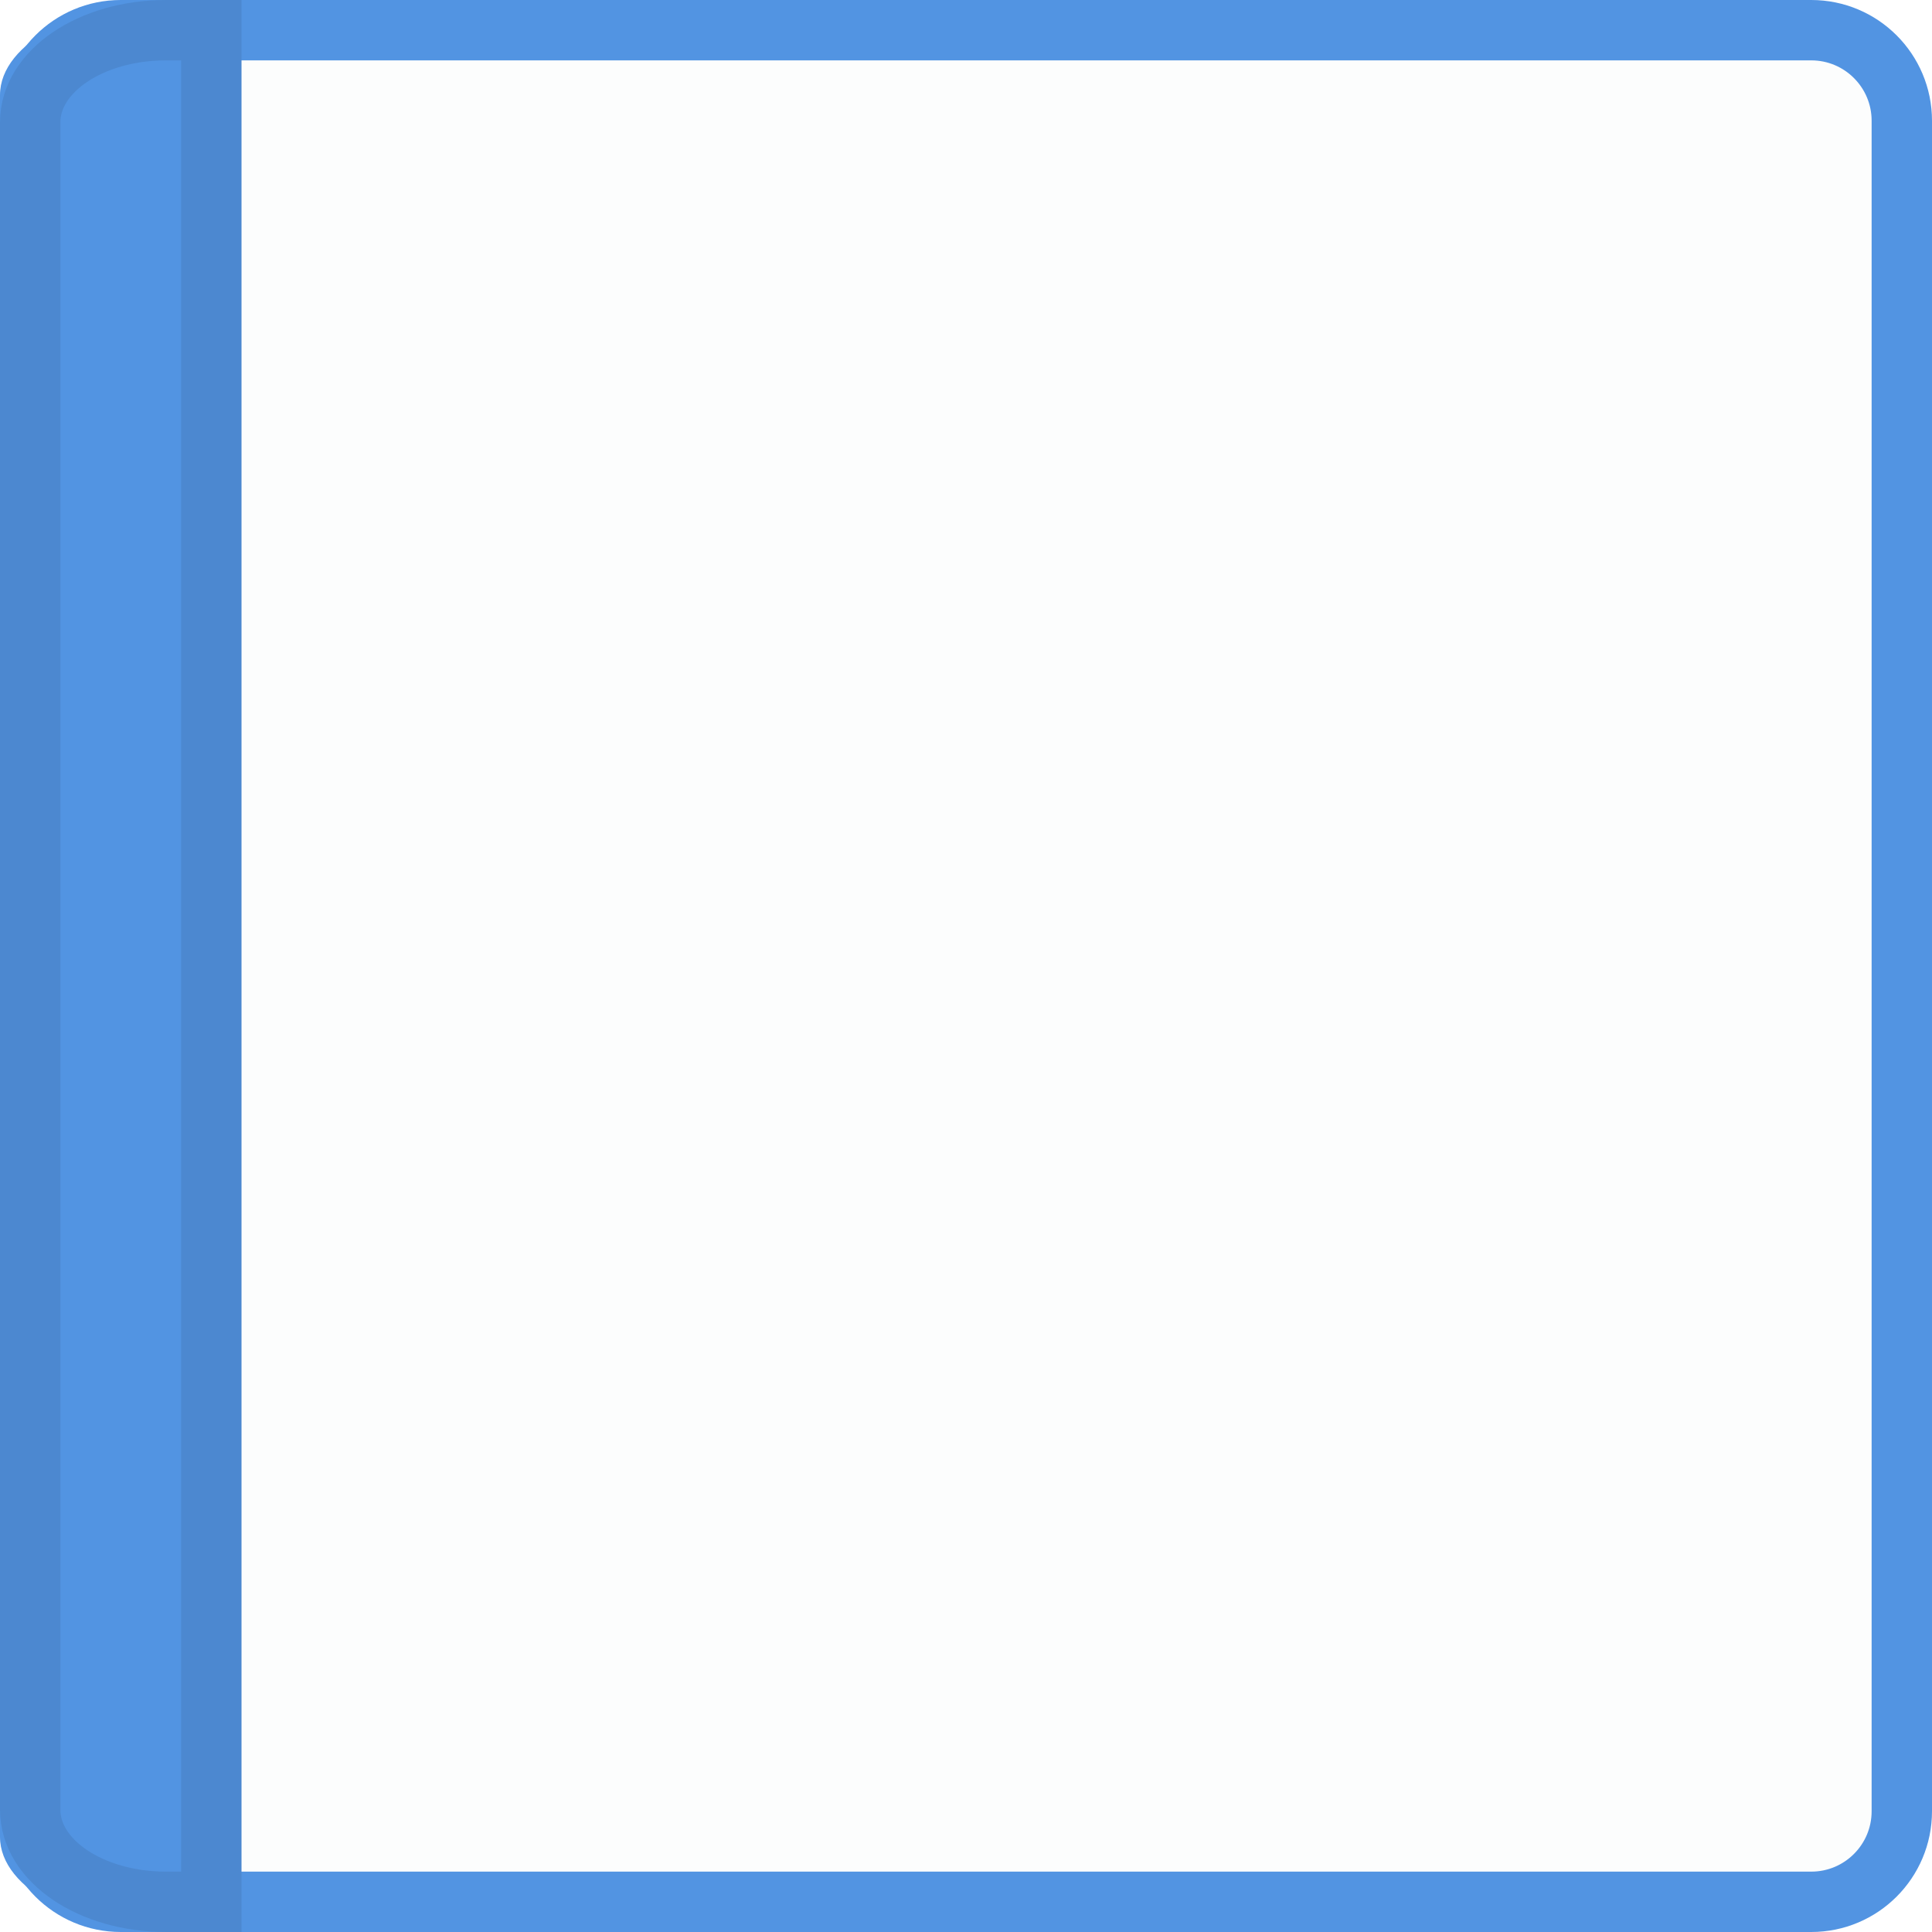
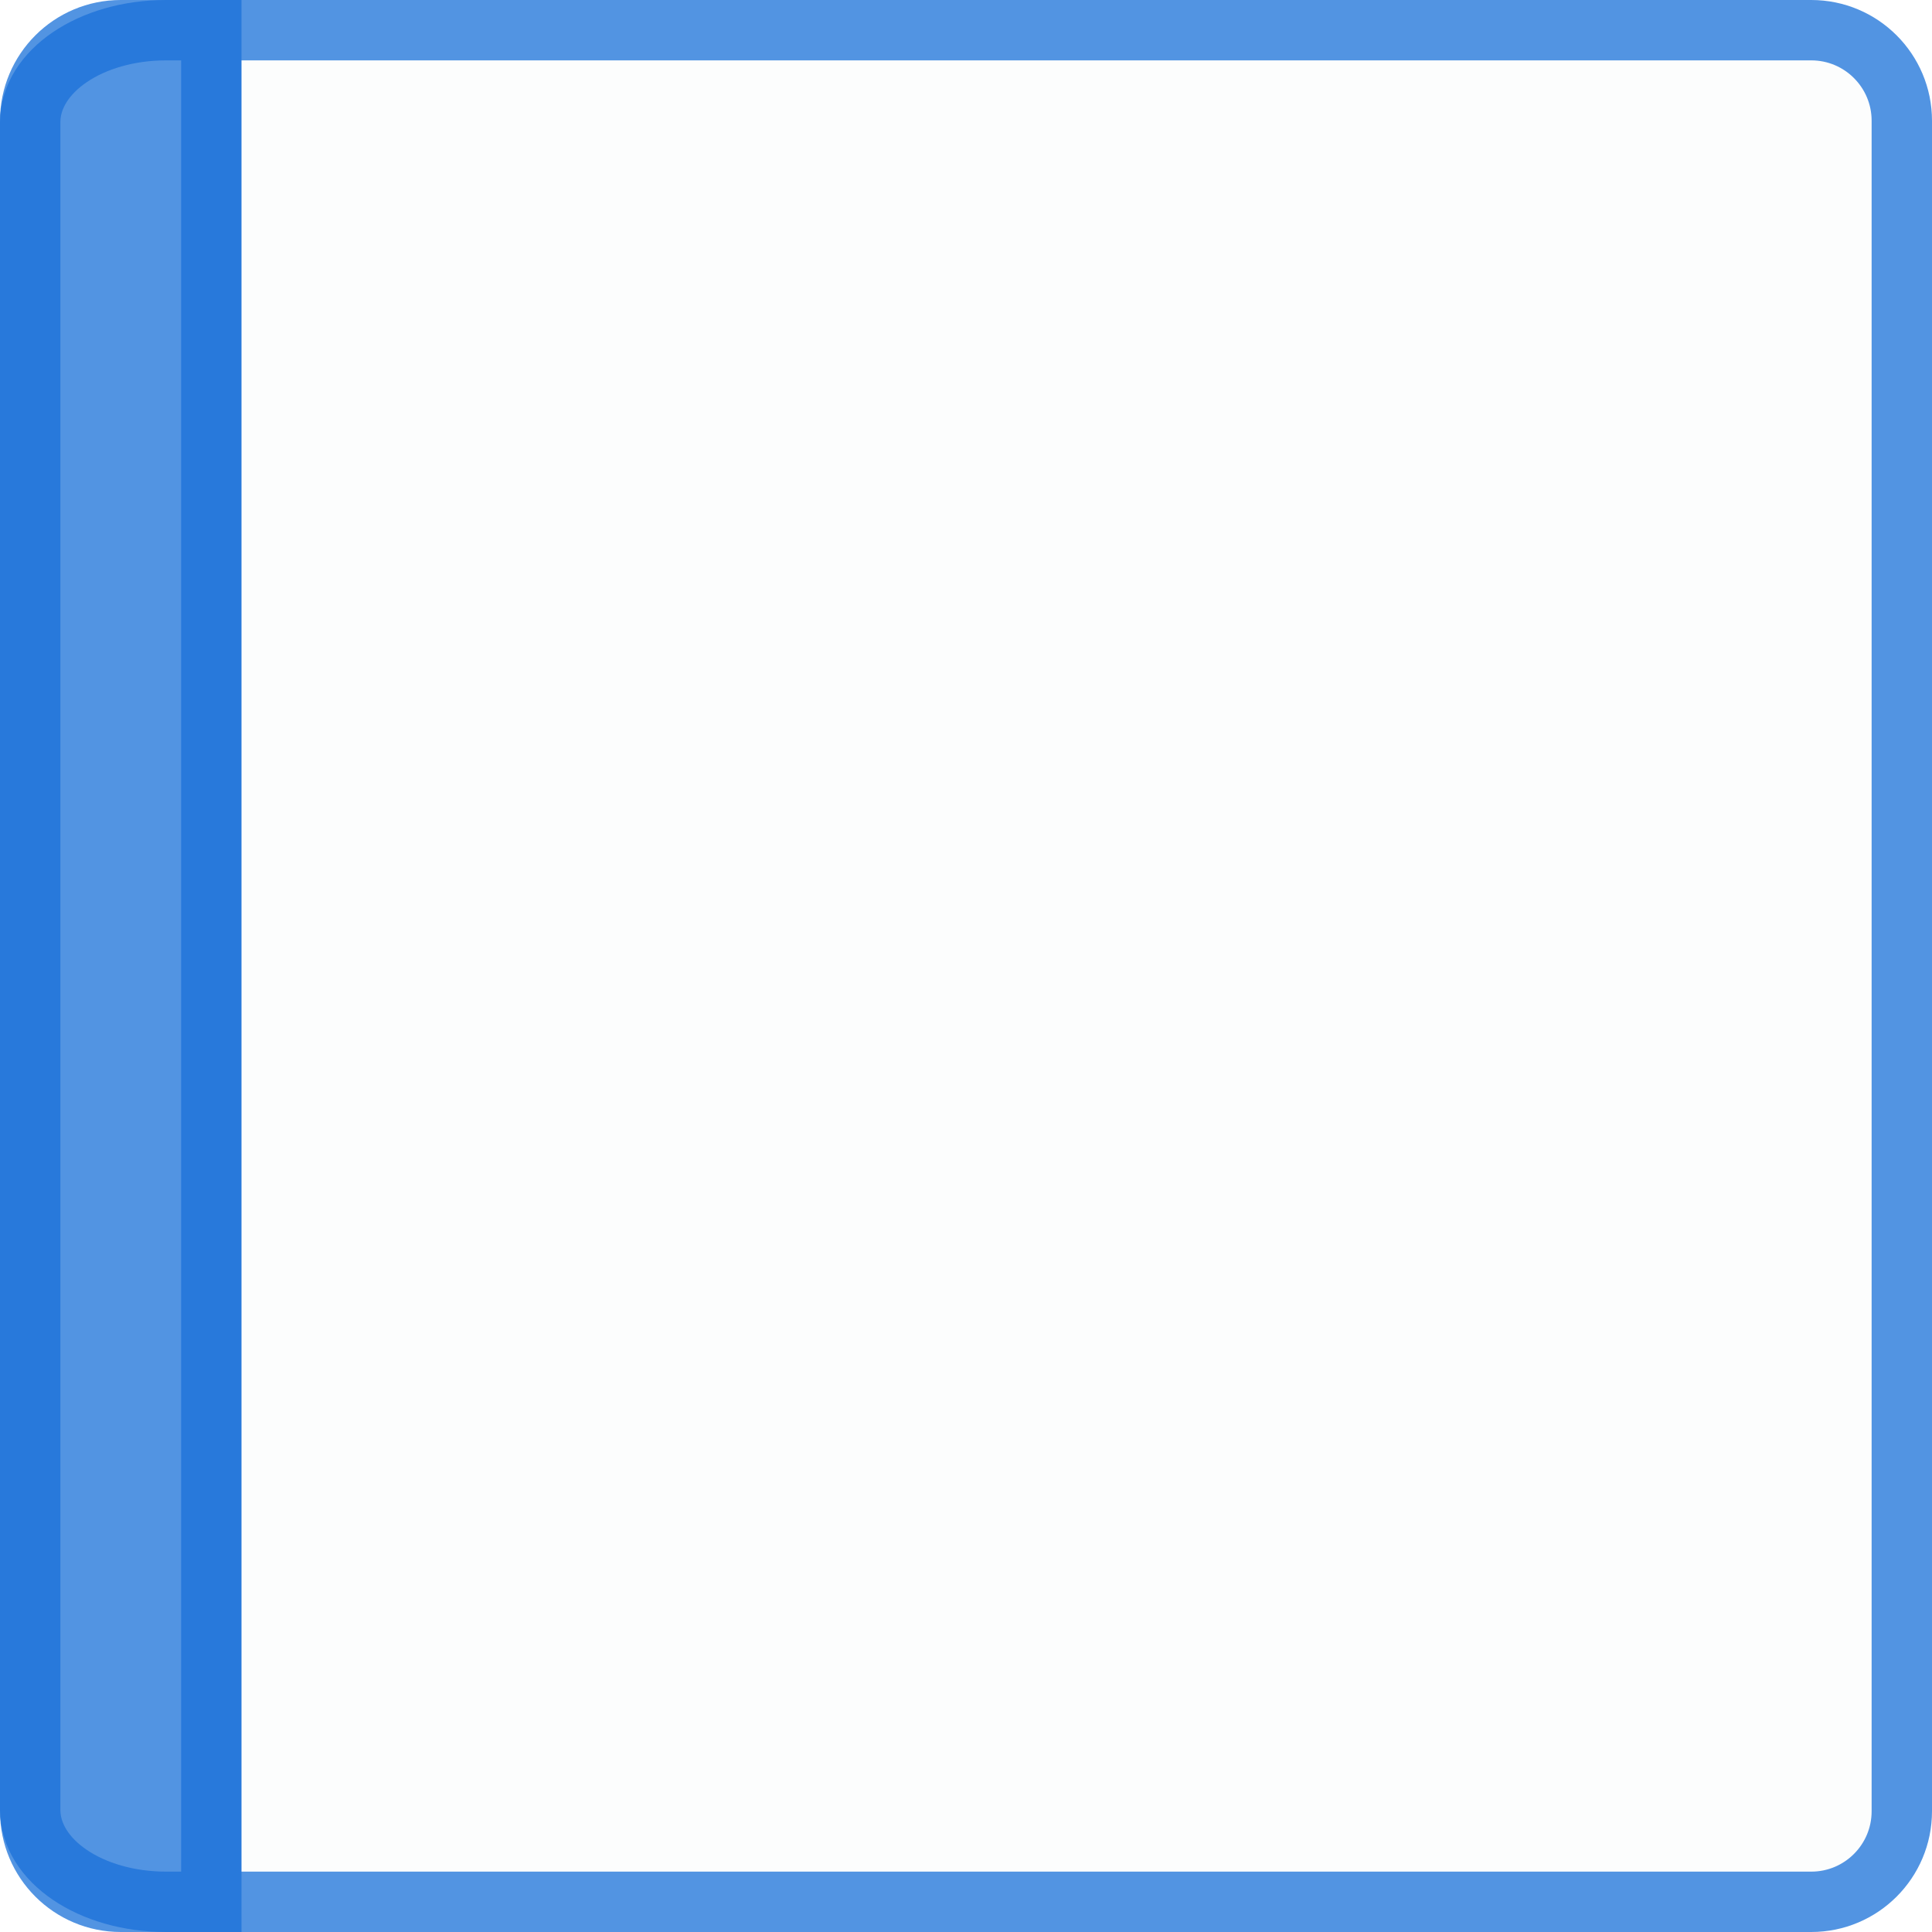
- <svg xmlns="http://www.w3.org/2000/svg" xmlns:ns1="http://www.openswatchbook.org/uri/2009/osb" xmlns:xlink="http://www.w3.org/1999/xlink" width="32" height="32" viewBox="0 0 32 32" id="svg6621" version="1.1">
-   <defs id="defs6623">
-     <linearGradient id="selected_bg_color" ns1:paint="solid">
-       <stop style="stop-color:#5294e2;stop-opacity:1;" offset="0" id="stop4138" />
-     </linearGradient>
-     <linearGradient xlink:href="#selected_bg_color" id="linearGradient4140" x1="16" y1="1020.362" x2="16" y2="1052.362" gradientUnits="userSpaceOnUse" />
-     <linearGradient xlink:href="#selected_bg_color" id="linearGradient4155" x1="2" y1="1020.362" x2="2" y2="1052.362" gradientUnits="userSpaceOnUse" gradientTransform="matrix(1.333333,0,0,1.032258,-0.6666669,-33.43105)" />
-   </defs>
+ <svg xmlns="http://www.w3.org/2000/svg" width="32" height="32" viewBox="0 0 32 32" id="svg6621" version="1.1">
+   <defs id="defs6623" />
  <g id="layer1" transform="translate(0,-1020.362)">
-     <rect style="display:inline;opacity:1;fill:#fcfdfd;fill-opacity:1;stroke:url(#linearGradient4140);stroke-width:1;stroke-linecap:round;stroke-linejoin:miter;stroke-miterlimit:4;stroke-dasharray:none;stroke-dashoffset:0;stroke-opacity:1" id="rect4160" width="31" height="31" x="0.5" y="1020.862" rx="1.5" ry="1.5" />
-     <path style="display:inline;opacity:1;fill:url(#linearGradient4155);fill-opacity:1;stroke:none;stroke-width:1;stroke-linecap:round;stroke-linejoin:miter;stroke-miterlimit:4;stroke-dasharray:none;stroke-dashoffset:0;stroke-opacity:1" d="m 3,1020.362 1,0 0,32 -1,0 c -1.662,0 -3,-0.703 -3,-1.575 l 0,-28.85 c 0,-0.873 1.338,-1.575 3,-1.575 z" id="rect4162-5" />
-     <path style="display:inline;opacity:1;fill:none;fill-opacity:1;stroke:#000000;stroke-width:1;stroke-linecap:round;stroke-linejoin:miter;stroke-miterlimit:4;stroke-dasharray:none;stroke-dashoffset:0;stroke-opacity:0.081" d="m 2.75,1020.862 0.75,0 0,31 -0.75,0 c -1.247,0 -2.25,-0.68 -2.25,-1.526 l 0,-27.948 c 0,-0.845 1.004,-1.526 2.25,-1.526 z" id="rect4162-5-7" />
+     <rect style="display:inline;opacity:1;fill:#fcfdfd;fill-opacity:1;stroke:#5294e2;stroke-width:1;stroke-linecap:round;stroke-linejoin:miter;stroke-miterlimit:4;stroke-dasharray:none;stroke-dashoffset:0;stroke-opacity:1" id="rect4160" width="31" height="31" x="0.5" y="1020.862" rx="1.5" ry="1.5" />
+     <path style="display:inline;opacity:1;fill:#5294e2;fill-opacity:1;stroke:#2879db;stroke-width:1;stroke-linecap:round;stroke-linejoin:miter;stroke-miterlimit:4;stroke-dasharray:none;stroke-dashoffset:0;stroke-opacity:1" d="m 2.75,1020.862 0.75,0 0,31 -0.75,0 c -1.246,0 -2.25,-0.68 -2.25,-1.526 l 0,-27.948 c 0,-0.845 1.004,-1.526 2.25,-1.526 z" id="rect4162-5" />
  </g>
</svg>
